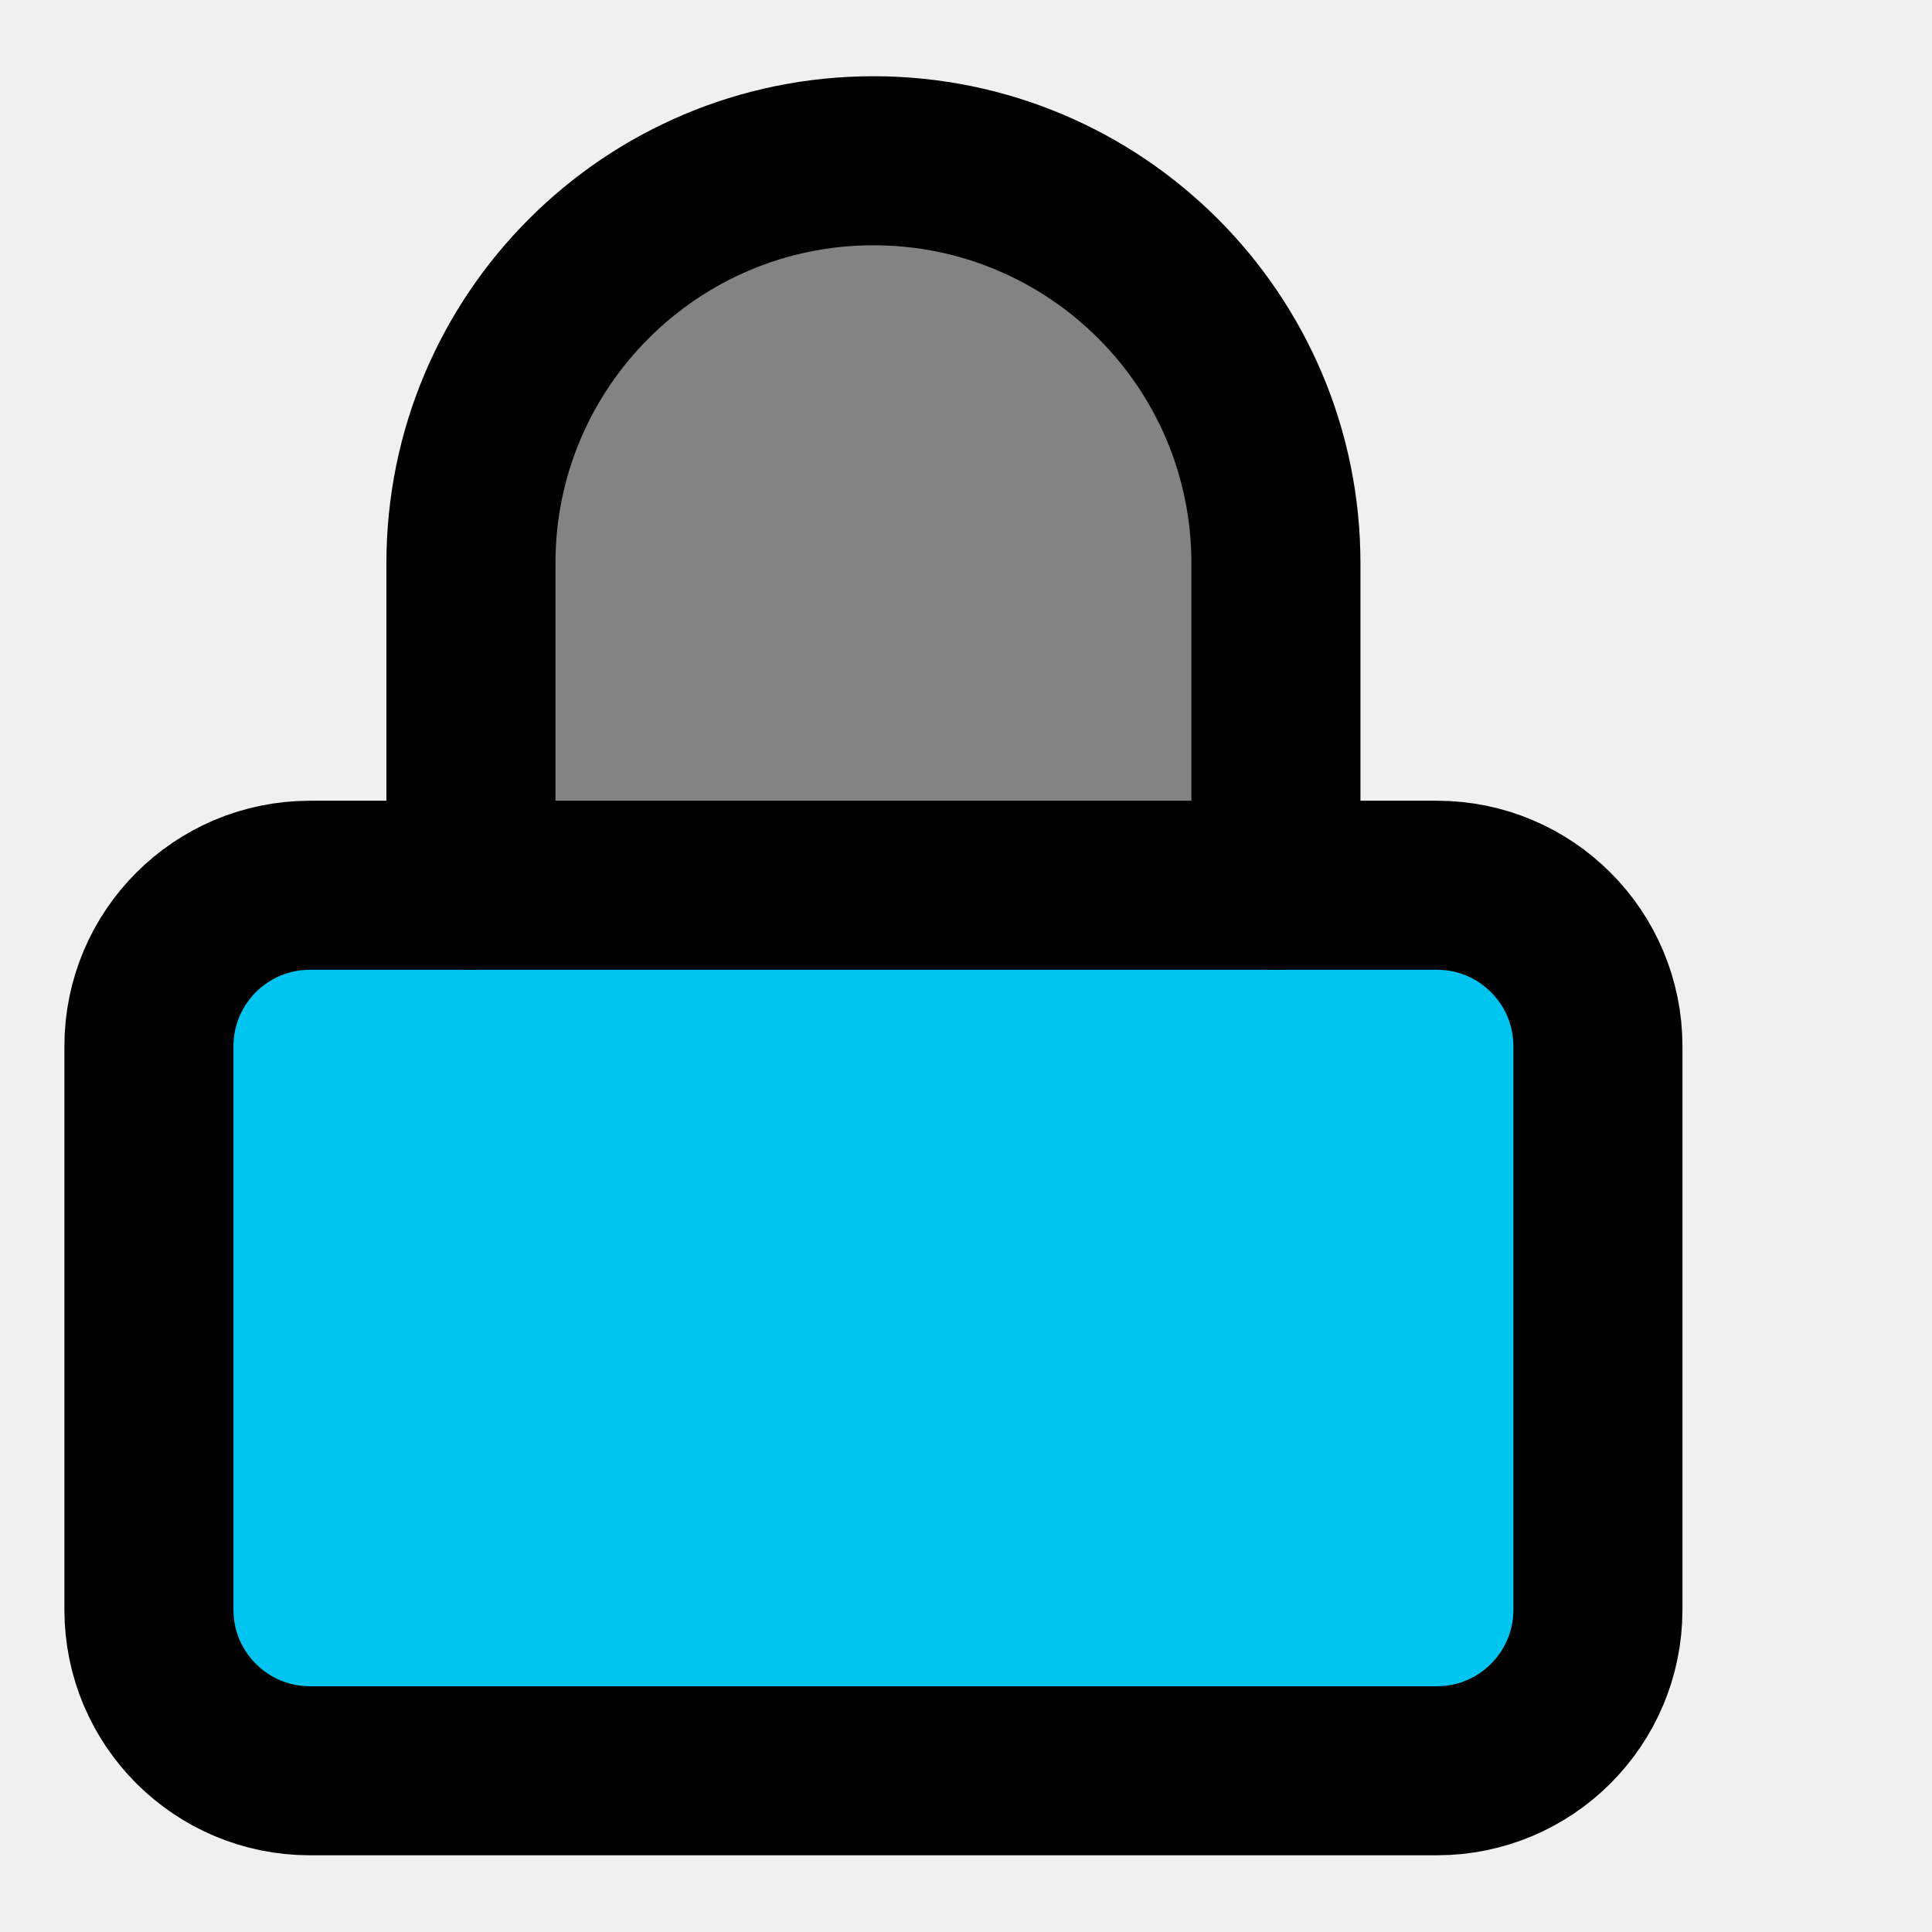
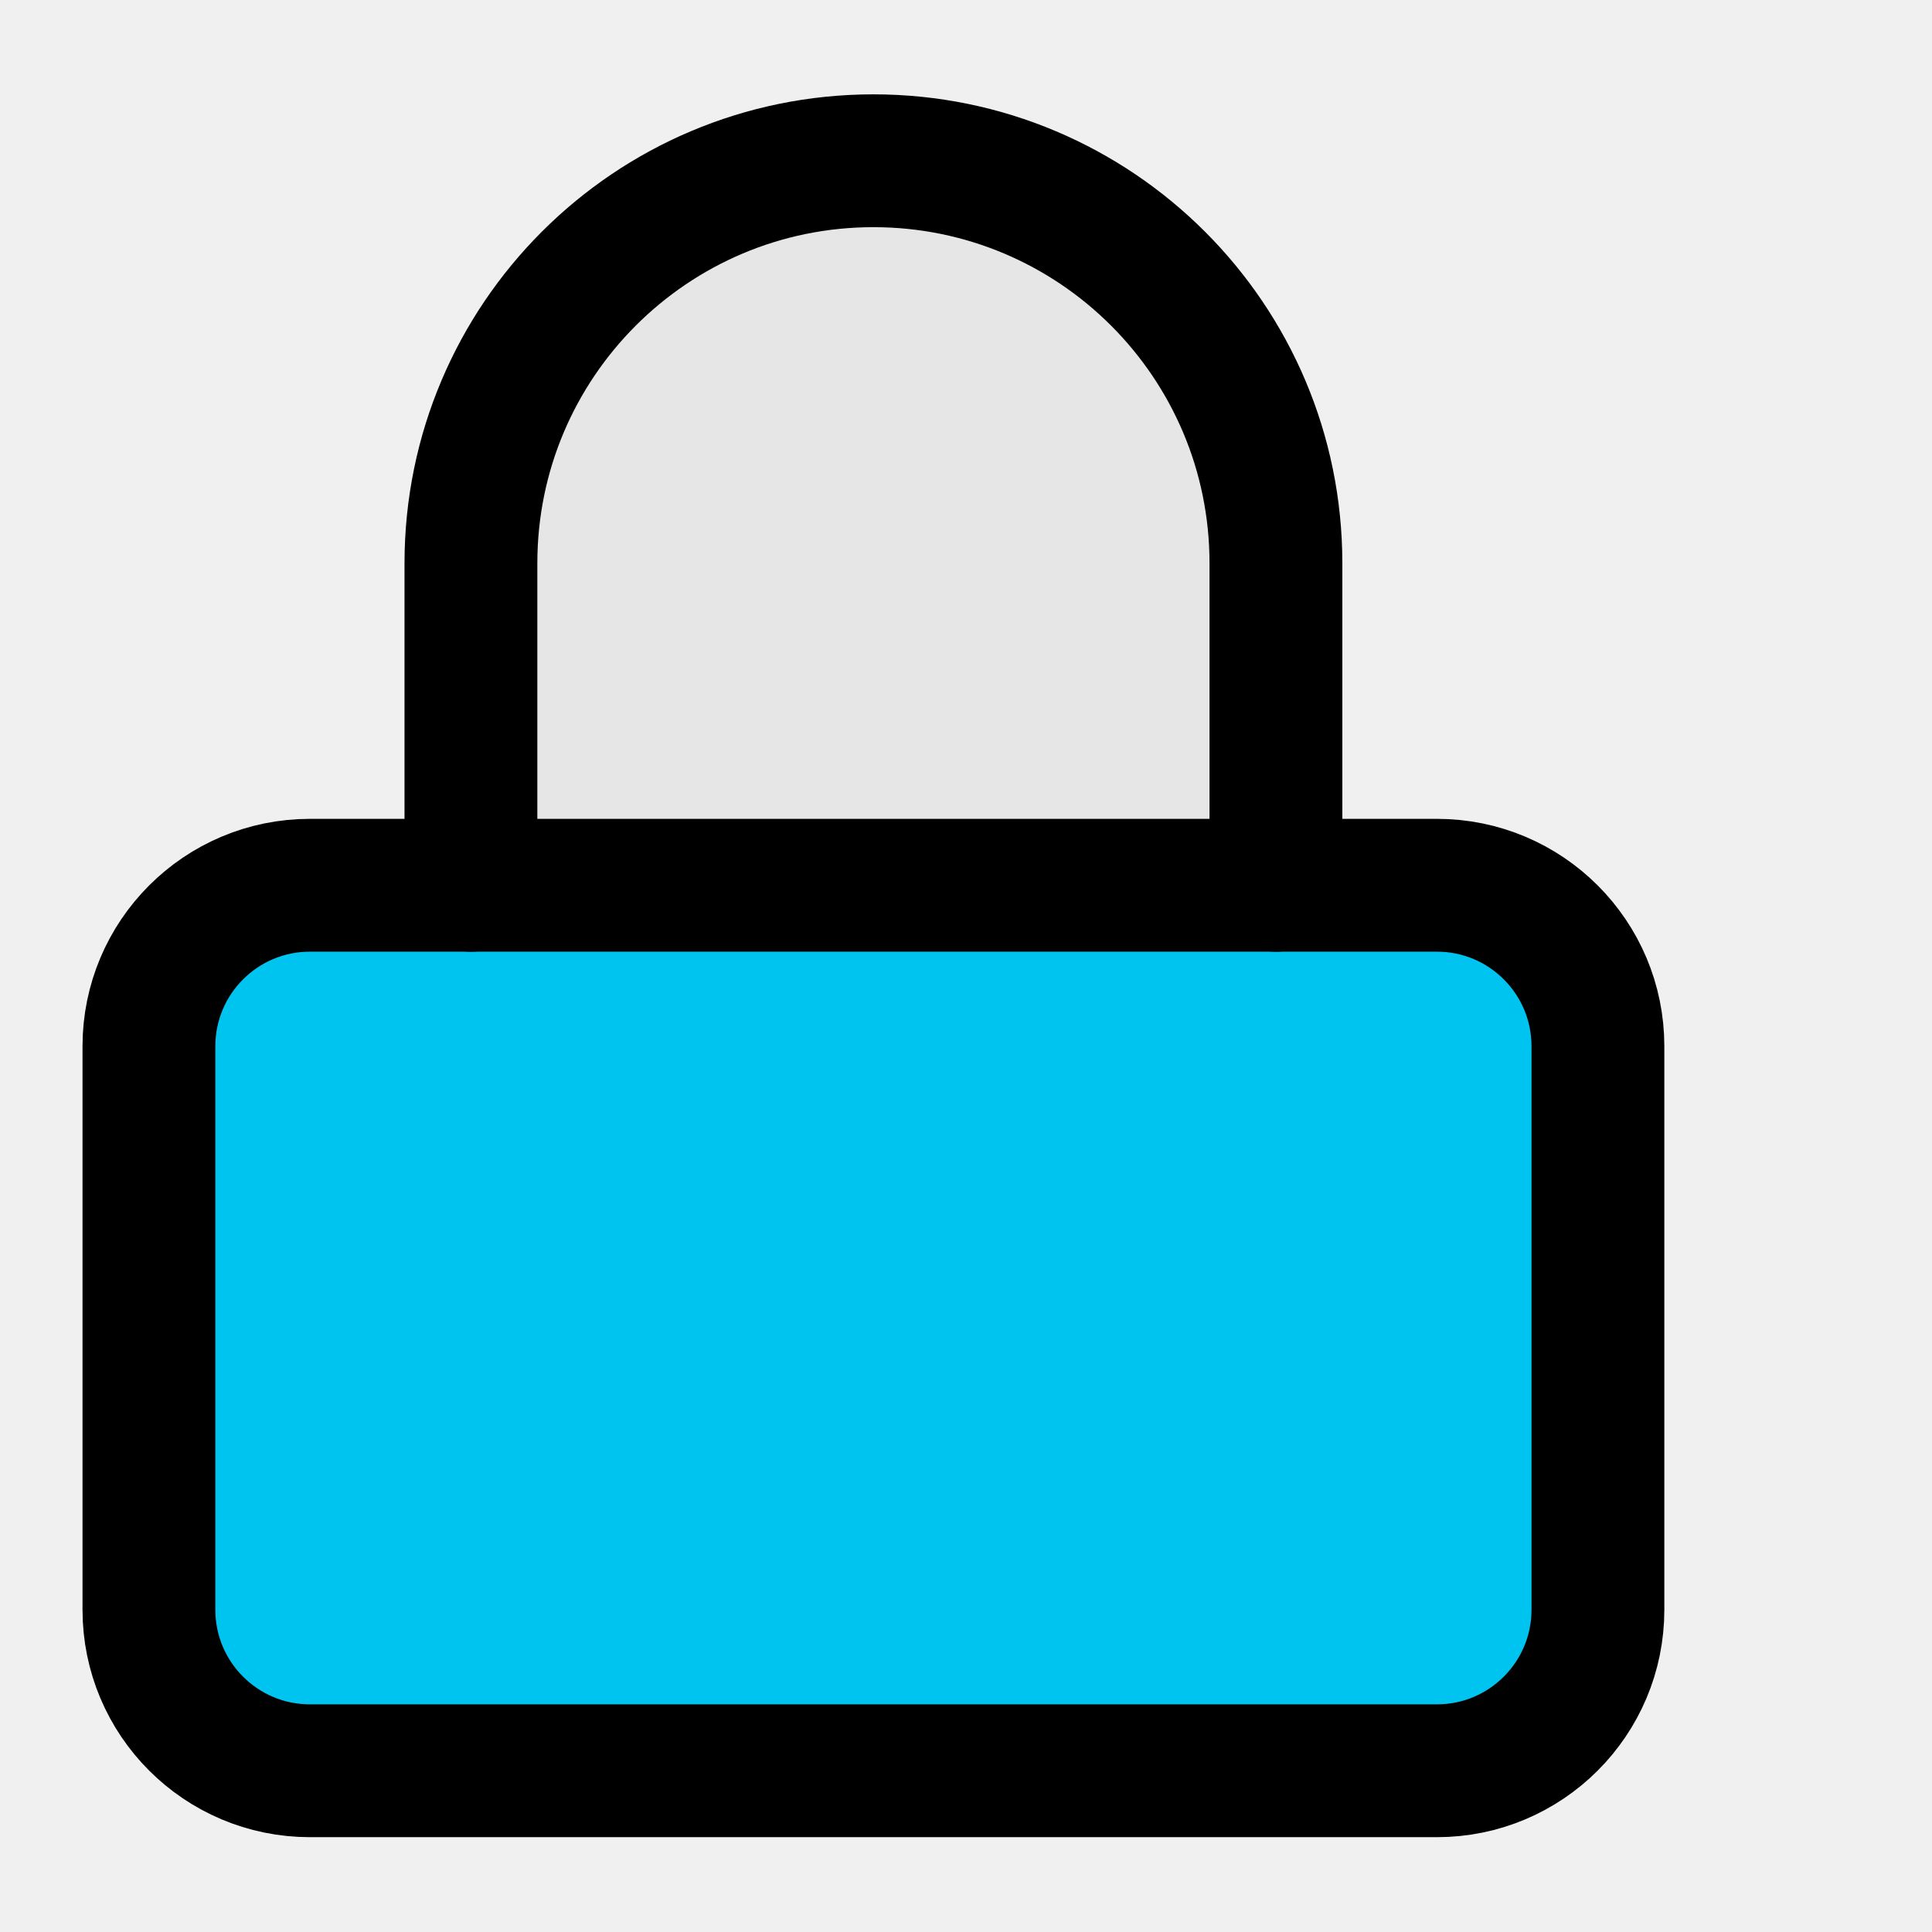
<svg xmlns="http://www.w3.org/2000/svg" width="16" height="16" viewBox="0 0 24 24" fill="none" stroke="#ECEFF4" stroke-width="2" stroke-linecap="round" stroke-linejoin="round" class="feather feather-lock" version="1.1" id="svg6">
  <defs id="defs10" />
-   <g id="g821" style="stroke:#fbfbfb;stroke-opacity:1;fill:#ffffff;fill-opacity:1">
-     <path d="M 5.741,11.061 V 6.872 a 5.236,5.236 0 0 1 10.471,0 v 4.189" id="path4-3" style="display:inline;fill:#838383;fill-opacity:1;stroke:none;stroke-width:0;stroke-dasharray:none;stroke-opacity:1" />
-     <rect x="1.85" y="10.997" width="18" height="11" rx="2" ry="2" id="rect2" style="opacity:1;fill:#00c4f0;fill-opacity:1;stroke:#000000;stroke-width:2.1;stroke-dasharray:none;stroke-opacity:1" />
-     <path d="M 5.85,10.997 V 6.997 a 5,5 0 0 1 10,0 v 4" id="path4" style="opacity:1;fill:none;fill-opacity:1;stroke:#000000;stroke-width:2.1;stroke-dasharray:none;stroke-opacity:1" />
+   <g id="g821" style="stroke:#fbfbfb;stroke-opacity:1;fill:#ffffff;fill-opacity:1;stroke-width:1.65;stroke-dasharray:none">
+     <path d="M 5.741,11.061 V 6.872 a 5.236,5.236 0 0 1 10.471,0 v 4.189" id="path4-3" style="display:inline;fill:#e3e3e3;fill-opacity:0.743;stroke:none;stroke-width:1.65;stroke-dasharray:none;stroke-opacity:1" />
+     <rect x="1.85" y="10.997" width="18" height="11" rx="2" ry="2" id="rect2" style="opacity:1;fill:#00c4f0;fill-opacity:1;stroke:#000000;stroke-width:1.65;stroke-dasharray:none;stroke-opacity:1" />
+     <path d="M 5.85,10.997 V 6.997 a 5,5 0 0 1 10,0 v 4" id="path4" style="opacity:1;fill:none;fill-opacity:1;stroke:#000000;stroke-width:1.65;stroke-dasharray:none;stroke-opacity:1" />
  </g>
</svg>
